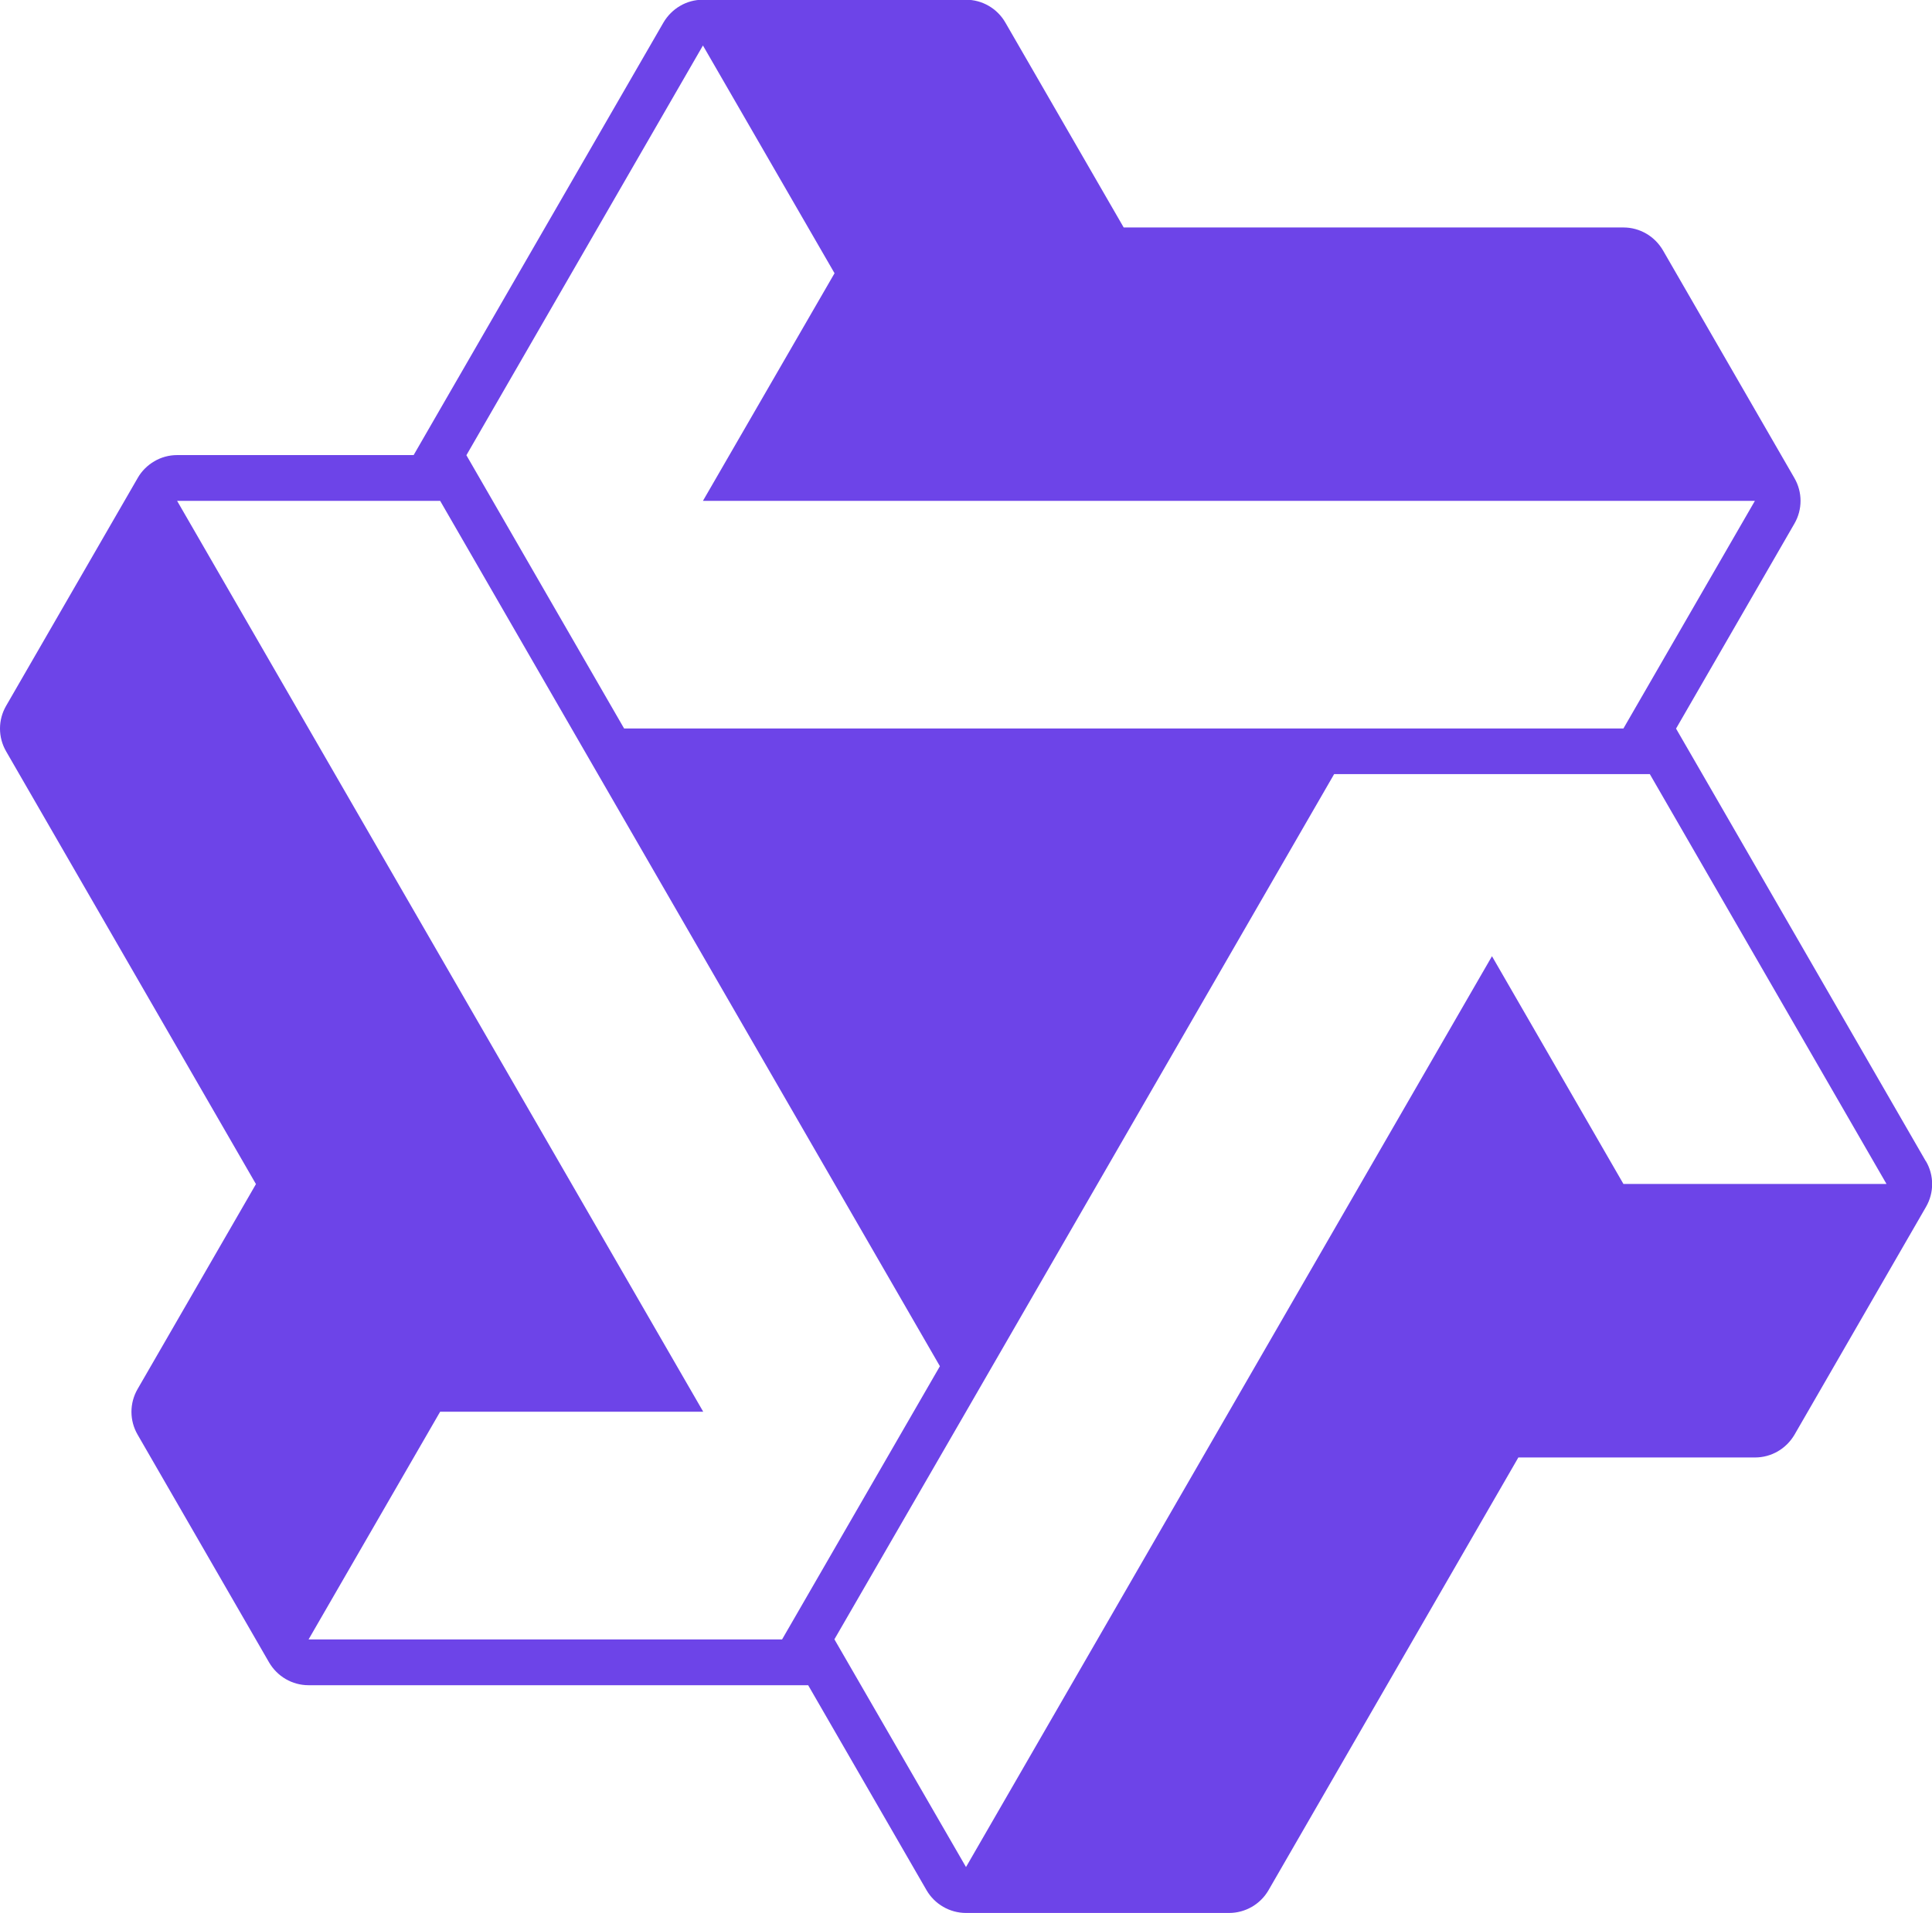
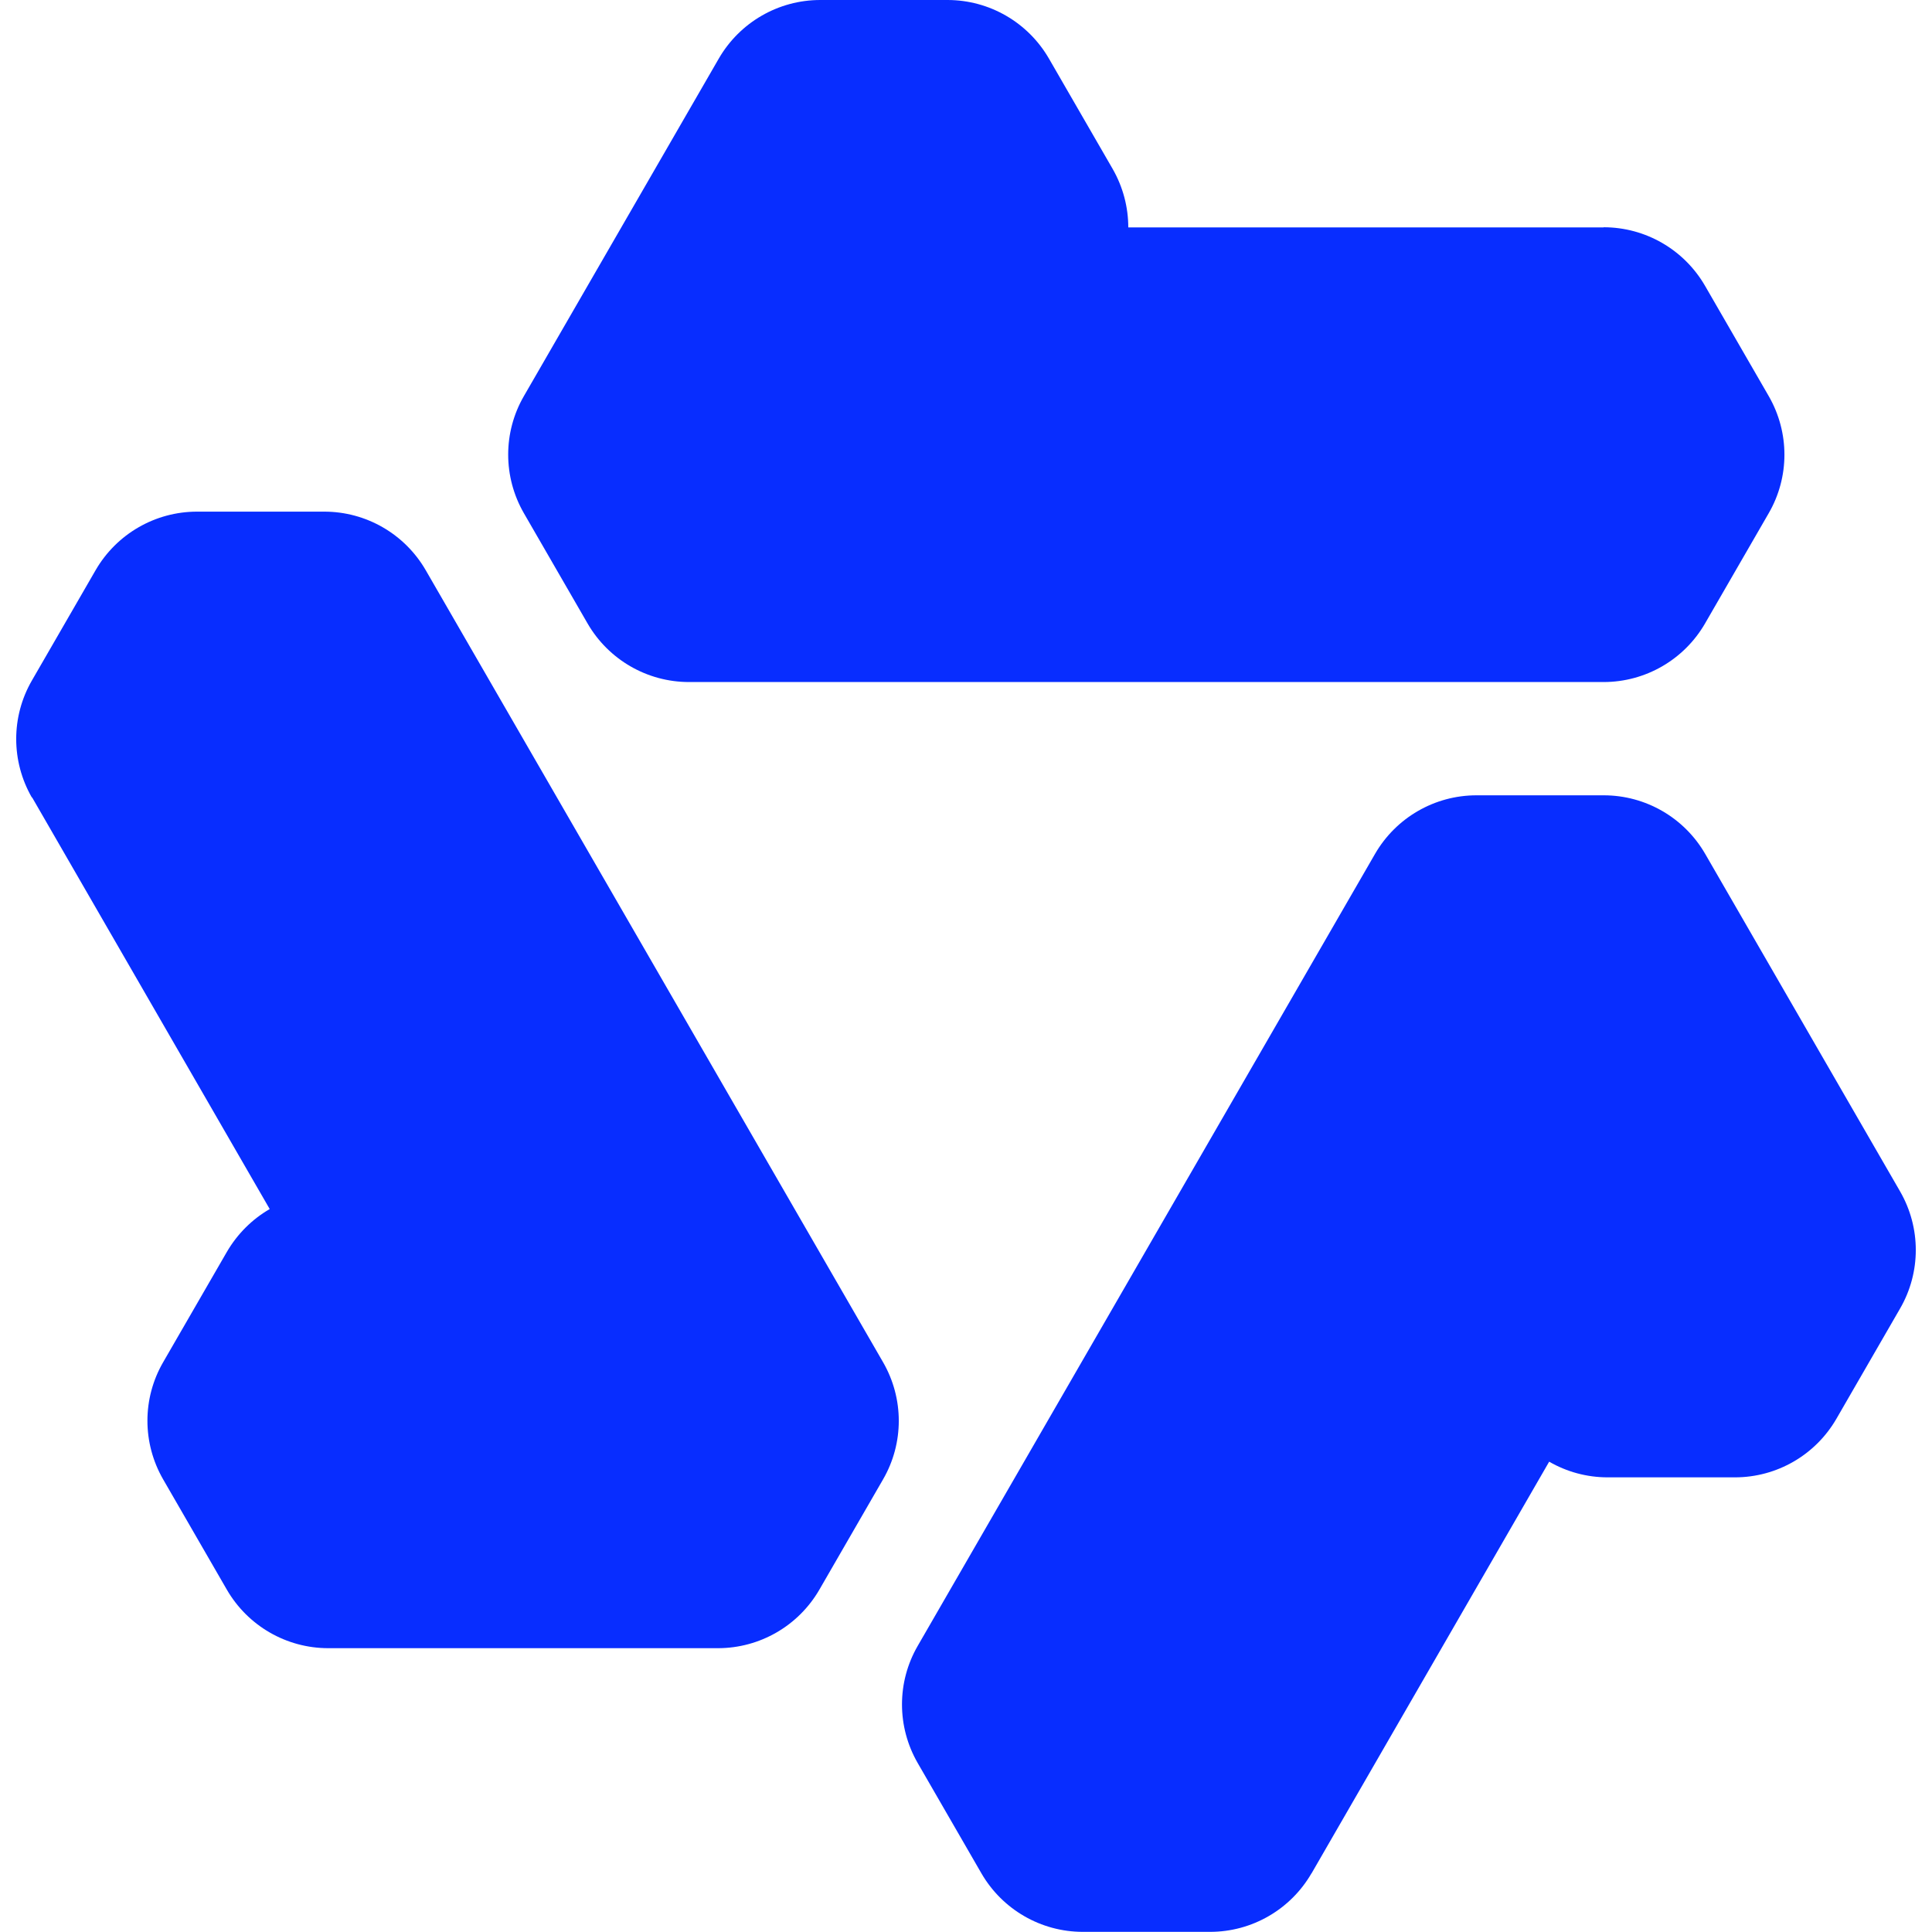
- <svg xmlns="http://www.w3.org/2000/svg" viewBox="0 0 141.38 140">
-   <path fill="#6D44E8" d="m140.93 85-16.35-28.33-1.93-3.34 8.66-15a3.323 3.323 0 0 0 0-3.34l-9.62-16.67c-.3-.51-.72-.93-1.22-1.22s-1.07-.45-1.67-.45H82.23l-8.66-15a3.33 3.33 0 0 0-2.89-1.67H51.43c-.59 0-1.17.16-1.66.45-.5.29-.92.71-1.22 1.22L32.19 29.98l-1.92 3.33H12.96c-.59 0-1.17.16-1.66.45-.5.29-.93.71-1.22 1.22L.45 51.66a3.323 3.323 0 0 0 0 3.34l18.28 31.67-8.66 15a3.32 3.32 0 0 0 0 3.34l9.62 16.67c.3.51.72.93 1.22 1.22s1.07.45 1.67.45h36.56l8.66 15a3.35 3.35 0 0 0 2.89 1.67h19.25a3.34 3.34 0 0 0 2.89-1.67l18.28-31.67h17.32c.6 0 1.17-.16 1.67-.45s.92-.71 1.22-1.22l9.62-16.67a3.323 3.323 0 0 0 0-3.34ZM51.44 3.33 61.07 20l-9.63 16.66h76.98l-9.62 16.66H45.67l-11.54-20zM57.21 120H22.58l9.63-16.67h19.25l-38.5-66.67h19.25l9.62 16.67L68.78 100l-11.55 20Zm61.59-33.34-9.62-16.67-38.49 66.67-9.63-16.67 9.63-16.66 26.94-46.67h23.1l17.32 30z" />
+ <svg xmlns="http://www.w3.org/2000/svg" viewBox="17.5 27.7 135.6 135.6">
+   <path fill="#082DFF" d="M130.06,43.66h-33.37c0-1.42-.37-2.84-1.1-4.11l-4.47-7.74c-1.47-2.54-4.18-4.11-7.12-4.11h-8.93c-2.94,0-5.65,1.57-7.12,4.11l-13.68,23.69c-1.47,2.54-1.47,5.67,0,8.22l4.47,7.74c1.47,2.54,4.18,4.11,7.12,4.11h64.19c2.94,0,5.65-1.57,7.12-4.11l4.47-7.74c1.47-2.54,1.47-5.67,0-8.22l-4.47-7.74c-1.47-2.54-4.18-4.11-7.12-4.11Z" />
+   <path fill="#082DFF" d="M19.75,83.66l16.68,28.9c-1.23.71-2.27,1.74-3.01,3.01l-4.47,7.74c-1.47,2.54-1.47,5.67,0,8.22l4.47,7.74c1.47,2.54,4.18,4.11,7.12,4.11h27.35c2.94,0,5.65-1.57,7.12-4.11l4.47-7.74c1.47-2.54,1.47-5.67,0-8.22l-32.1-55.59c-1.47-2.54-4.18-4.11-7.12-4.11h-8.93c-2.94,0-5.65,1.57-7.12,4.11l-4.47,7.74c-1.47,2.54-1.47,5.67,0,8.22Z" />
+   <path fill="#082DFF" d="M109.55,159.19l16.68-28.9c1.23.71,2.64,1.1,4.11,1.1h8.93c2.94,0,5.65-1.57,7.12-4.11l4.47-7.74c1.47-2.54,1.47-5.67,0-8.22l-13.68-23.69c-1.47-2.54-4.18-4.11-7.12-4.11h-8.93c-2.94,0-5.65,1.57-7.12,4.11l-32.1,55.59c-1.47,2.54-1.47,5.67,0,8.22l4.47,7.74c1.47,2.54,4.18,4.11,7.12,4.11h8.93c2.94,0,5.65-1.57,7.12-4.11Z" />
</svg>
